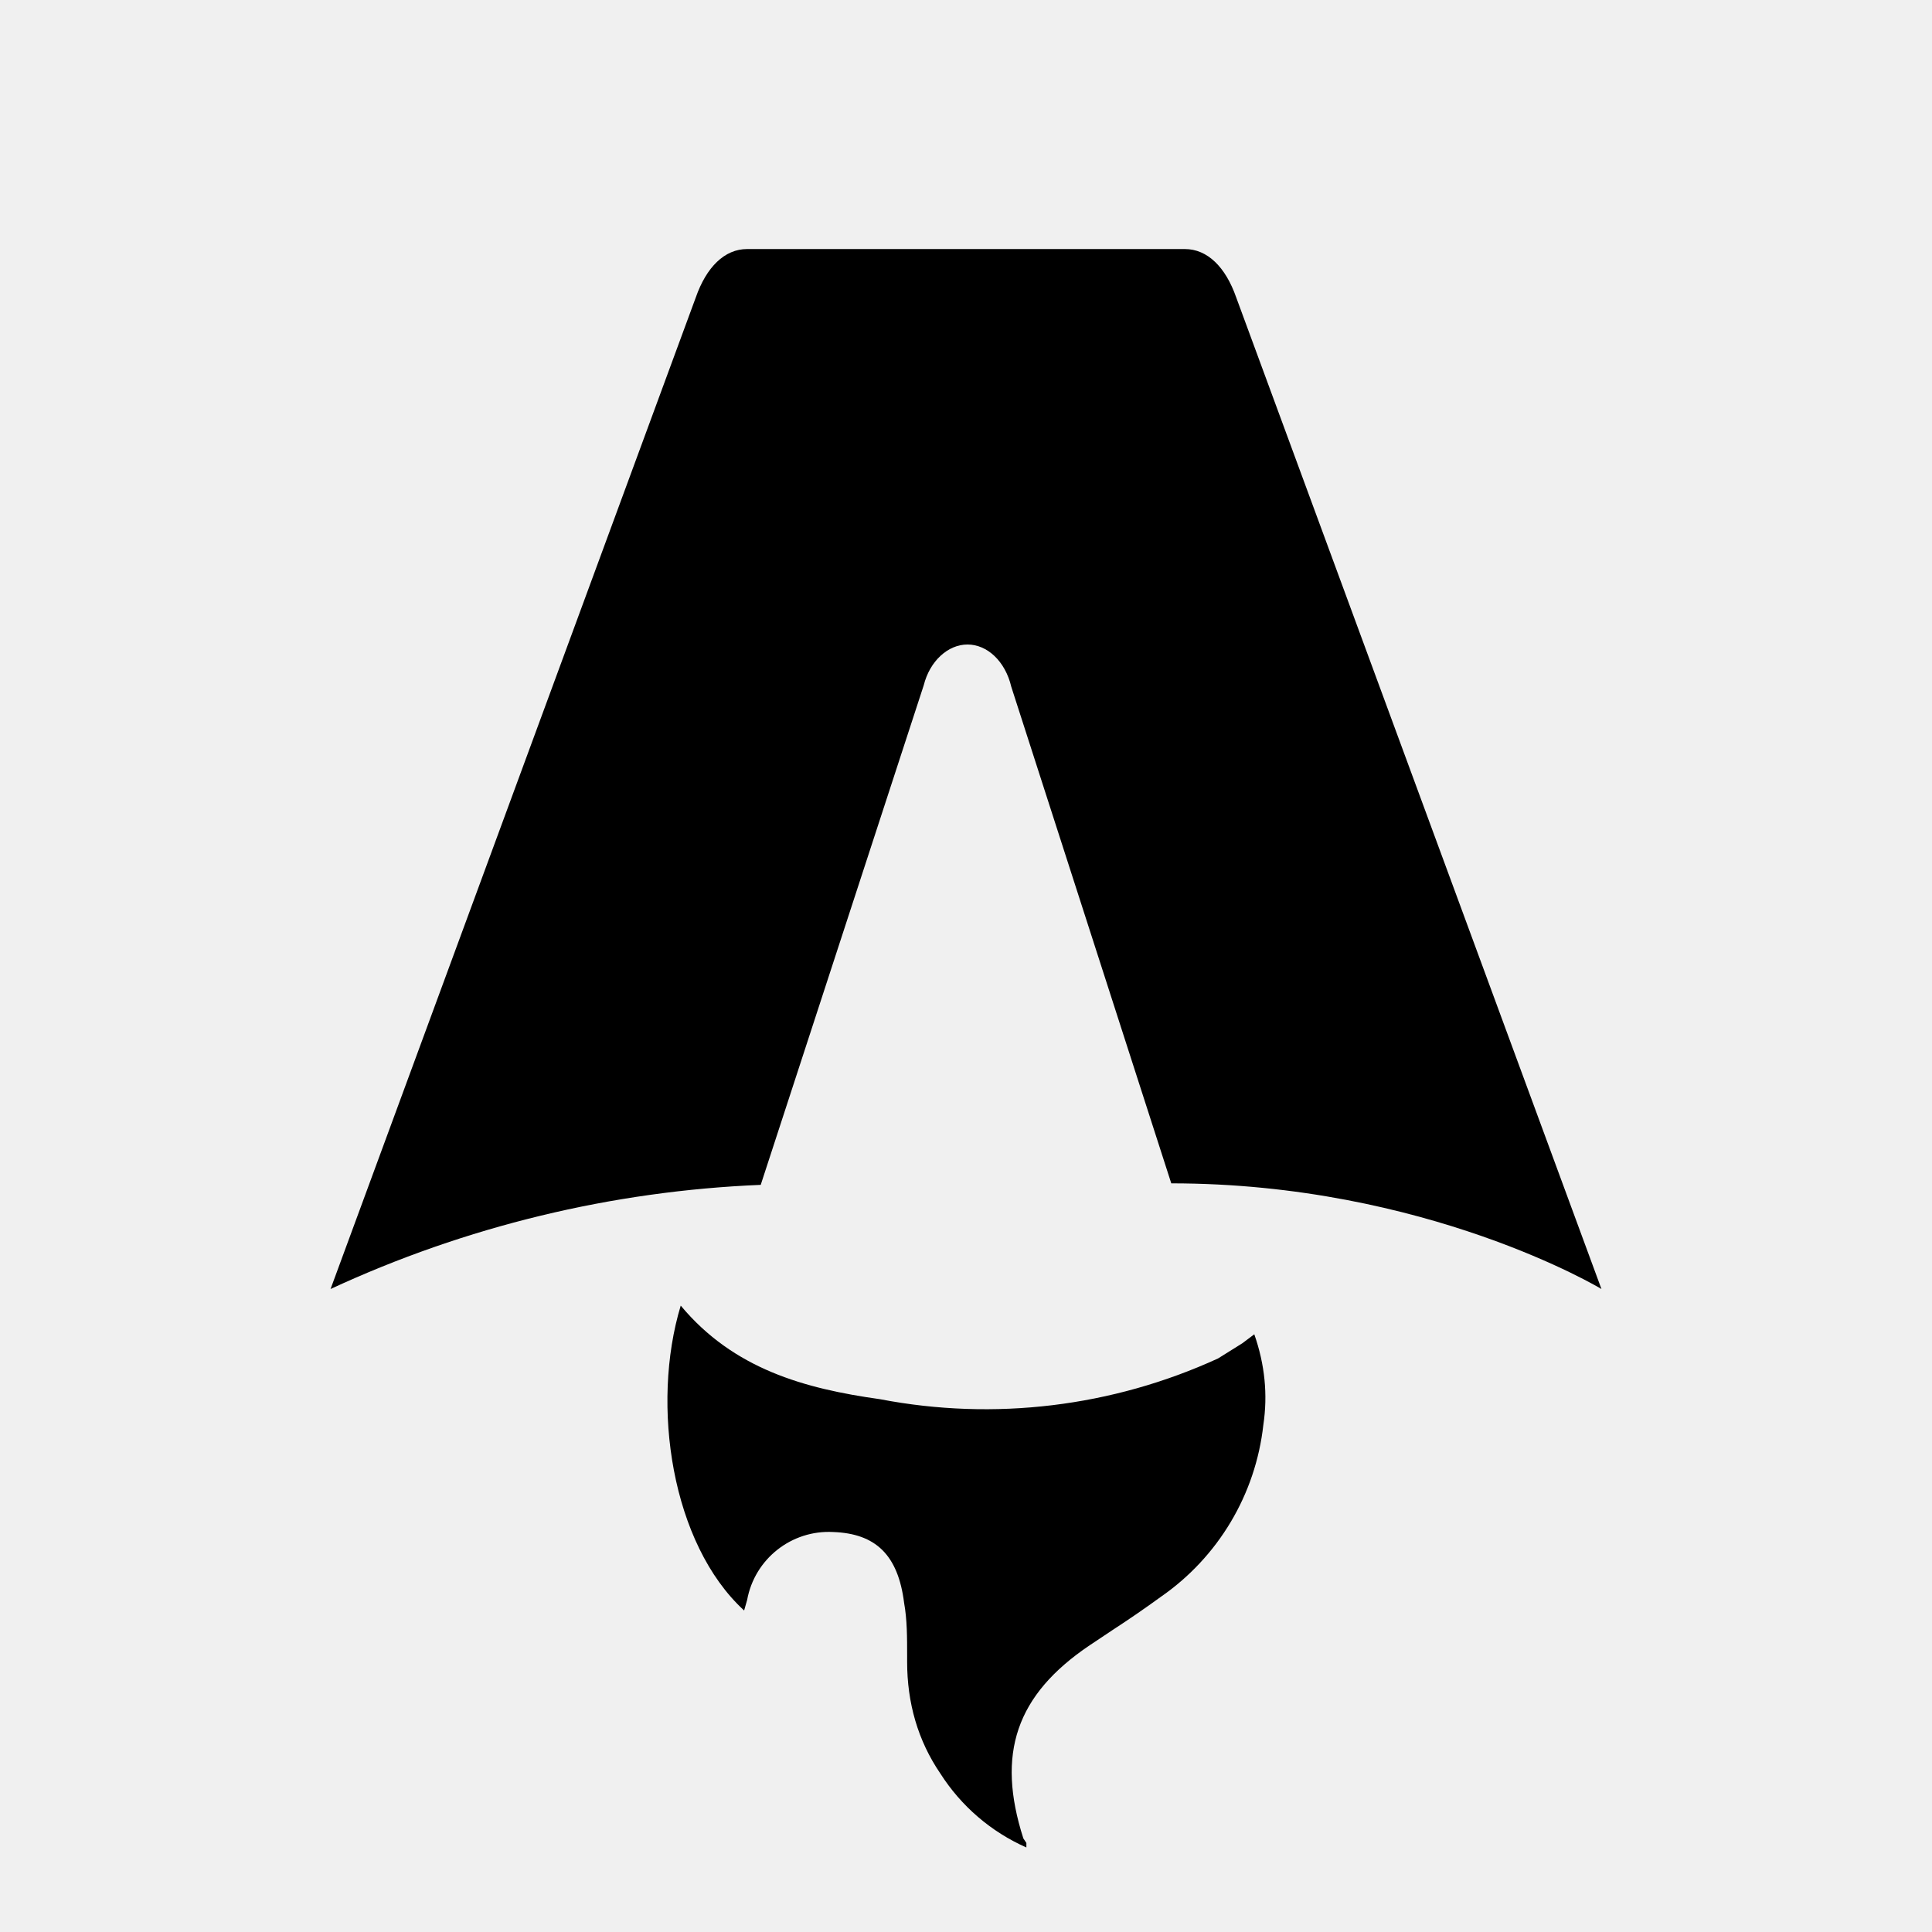
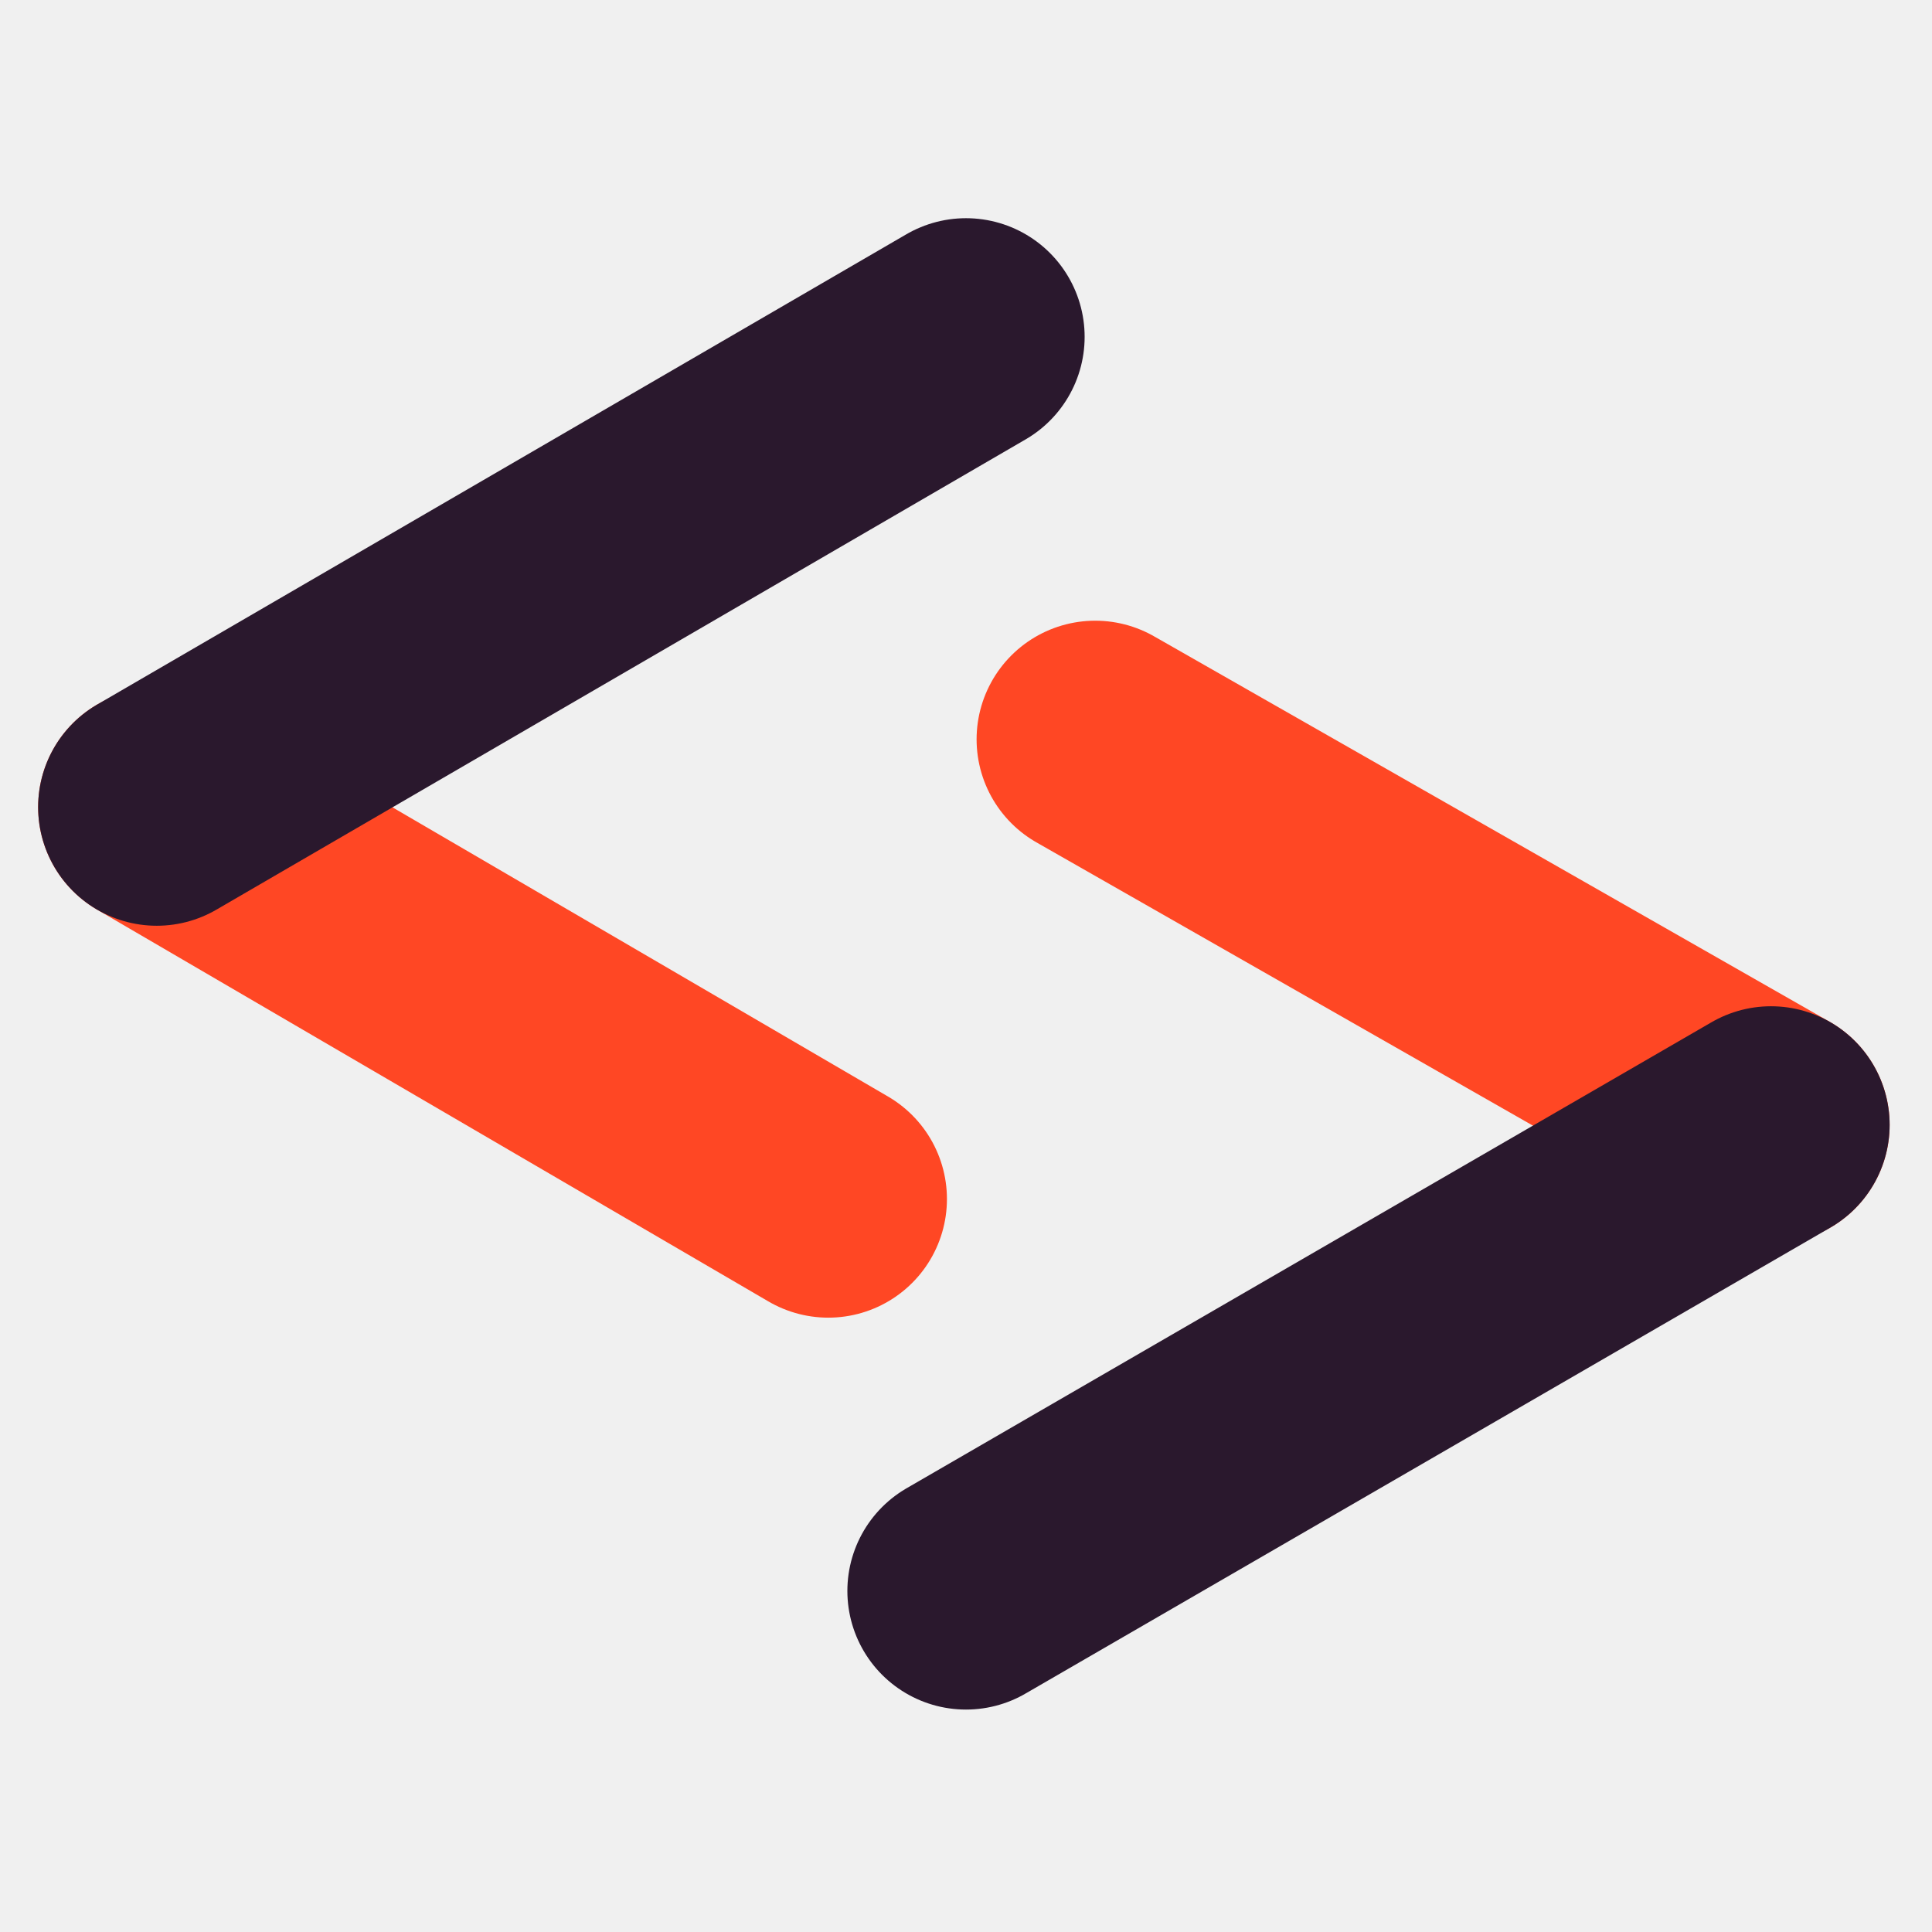
- <svg xmlns="http://www.w3.org/2000/svg" fill="none" viewBox="0 0 128 128">
-   <path d="M50.4 78.5a75.1 75.1 0 0 0-28.5 6.9l24.2-65.7c.7-2 1.9-3.2 3.4-3.2h29c1.5 0 2.7 1.2 3.4 3.2l24.2 65.7s-11.6-7-28.5-7L67 45.5c-.4-1.7-1.6-2.8-2.9-2.8-1.3 0-2.5 1.1-2.9 2.7L50.4 78.5Zm-1.1 28.2Zm-4.2-20.2c-2 6.6-.6 15.8 4.2 20.2a17.5 17.5 0 0 1 .2-.7 5.5 5.5 0 0 1 5.7-4.5c2.8.1 4.3 1.5 4.7 4.7.2 1.1.2 2.3.2 3.5v.4c0 2.7.7 5.2 2.2 7.4a13 13 0 0 0 5.7 4.9v-.3l-.2-.3c-1.8-5.6-.5-9.5 4.4-12.8l1.5-1a73 73 0 0 0 3.2-2.2 16 16 0 0 0 6.8-11.4c.3-2 .1-4-.6-6l-.8.6-1.6 1a37 37 0 0 1-22.4 2.7c-5-.7-9.7-2-13.2-6.2Z" />
+ <svg xmlns="http://www.w3.org/2000/svg" viewBox="84 84 912 912">
  <style>
-         path { fill: #000; }
-         @media (prefers-color-scheme: dark) {
-             path { fill: #FFF; }
-         }
-     </style>
+     .outer { stroke: #2A182D; }
+     .inner { stroke: #FF4724; }
+     @media (prefers-color-scheme: dark) {
+       .outer { stroke: #FF4724; }
+       .inner { stroke: #FFFFFF; }
+     }
+   </style>
+   <g fill="none" stroke-linecap="round" stroke-width="112">
+     <path class="inner" d="M158 465 475 650M601 433 920 615" />
+     <path class="outer" d="M158 465 540 243M920 615 540 835" />
+   </g>
</svg>
